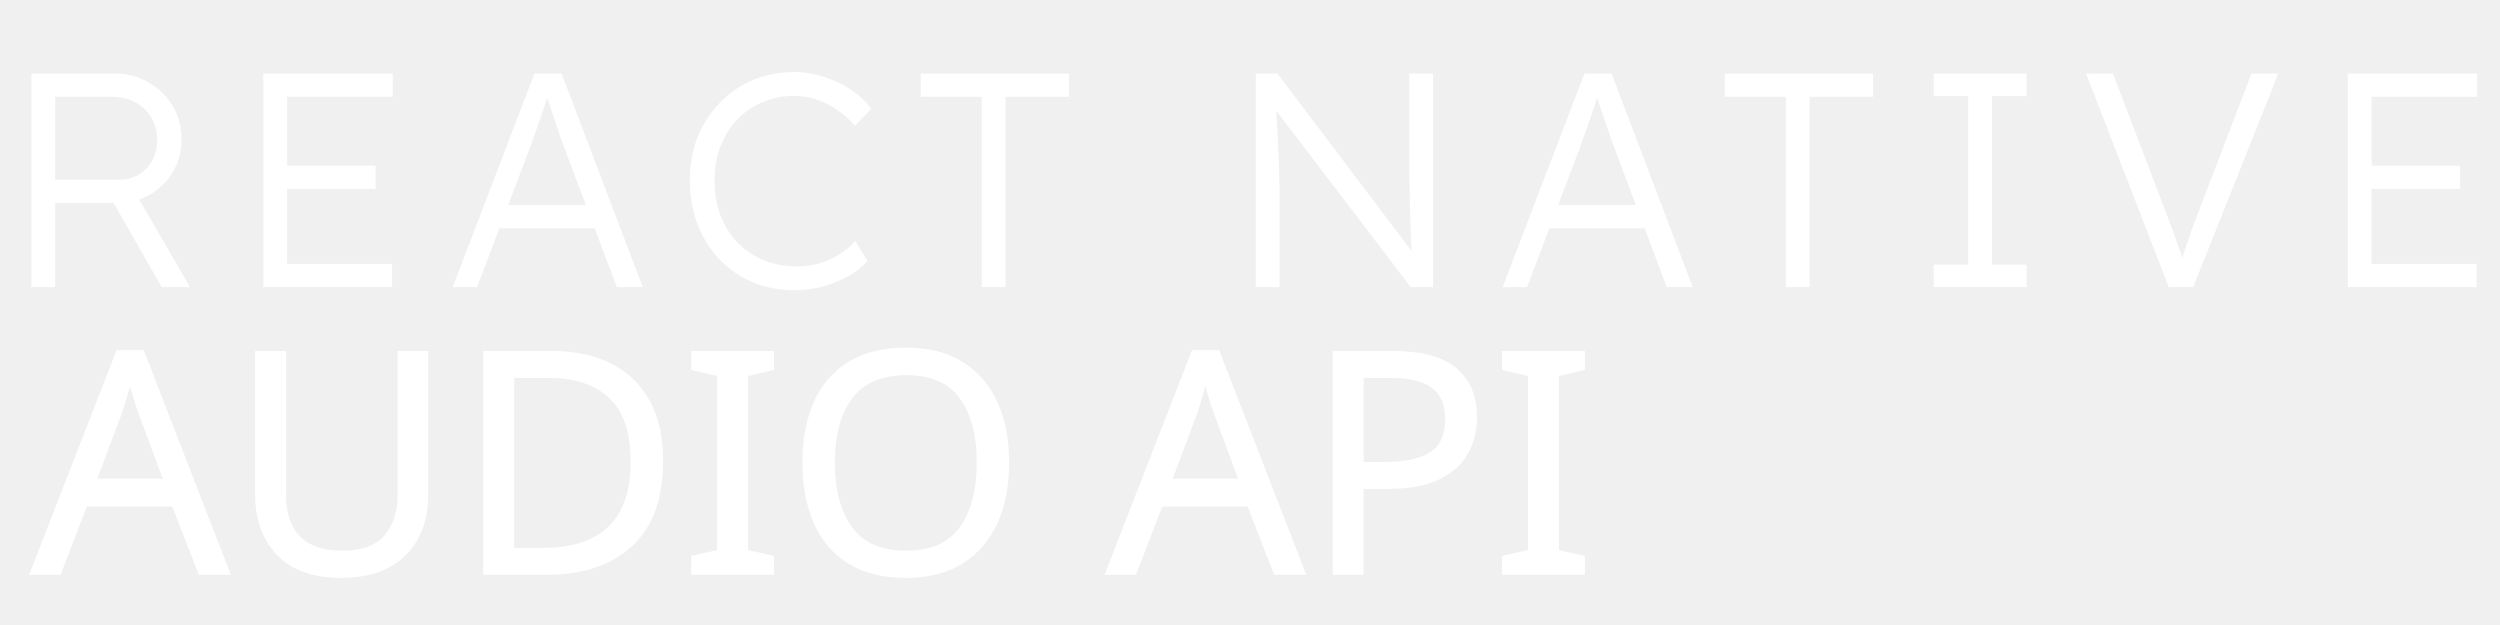
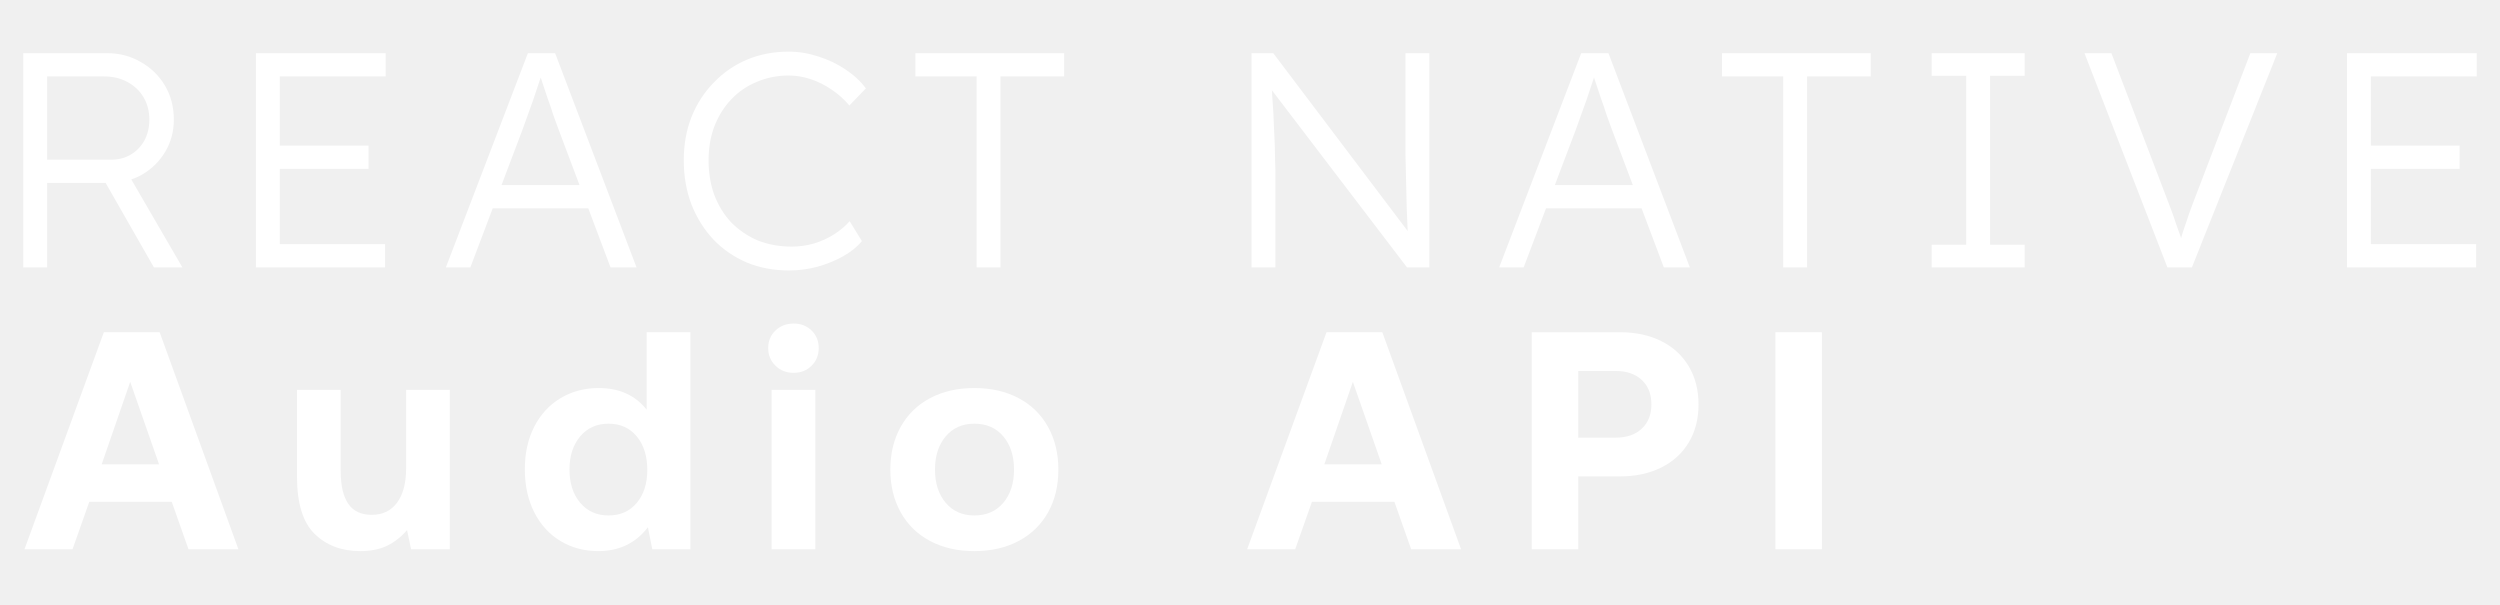
- <svg xmlns="http://www.w3.org/2000/svg" version="1.1" id="Layer_1" x="0px" y="0px" width="809px" height="202px" viewBox="0 0 809 202" enable-background="new 0 0 809 202" xml:space="preserve">
-   <path fill="#FFFFFF" d="M10.169,92.922V23.811h27.052c4.015,0,7.635,0.955,10.86,2.863c3.291,1.843,5.891,4.377,7.8,7.603  c1.908,3.225,2.863,6.878,2.863,10.959c0,3.817-0.922,7.273-2.765,10.366c-1.843,3.094-4.345,5.562-7.504,7.405  c-3.159,1.777-6.713,2.666-10.662,2.666H17.87v27.25H10.169z M52.326,92.922L34.95,62.513l7.404-2.567l19.153,32.976H52.326z   M17.87,58.169h20.634c2.436,0,4.575-0.559,6.418-1.678s3.291-2.633,4.344-4.542c1.053-1.975,1.58-4.212,1.58-6.713  c0-2.699-0.626-5.101-1.876-7.208c-1.251-2.106-2.995-3.751-5.232-4.937c-2.173-1.185-4.674-1.777-7.504-1.777H17.87V58.169z   M85.219,92.922V23.811h41.861v7.504H92.92v54.104h33.963v7.503H85.219z M88.773,61.131v-7.503h32.778v7.503H88.773z   M146.494,92.922l26.459-69.111h8.786l26.263,69.111h-8.393l-16.883-44.823c-0.461-1.25-0.987-2.699-1.579-4.344  c-0.526-1.711-1.119-3.455-1.777-5.232c-0.593-1.843-1.185-3.62-1.777-5.332c-0.526-1.711-1.021-3.225-1.481-4.542h1.976  c-0.527,1.646-1.086,3.324-1.678,5.035c-0.527,1.646-1.087,3.324-1.68,5.035c-0.592,1.646-1.185,3.291-1.776,4.937  c-0.593,1.646-1.186,3.291-1.777,4.937l-16.784,44.33H146.494z M157.749,73.867l2.862-7.503h32.68l3.16,7.503H157.749z   M257.201,93.909c-4.938,0-9.479-0.856-13.625-2.567c-4.146-1.777-7.734-4.246-10.762-7.405c-3.027-3.225-5.397-7.01-7.108-11.354  c-1.646-4.344-2.469-9.083-2.469-14.217c0-5.068,0.823-9.708,2.469-13.921c1.711-4.278,4.113-7.997,7.207-11.156  c3.094-3.226,6.681-5.693,10.762-7.405s8.556-2.567,13.427-2.567c3.226,0,6.417,0.526,9.577,1.58  c3.159,0.987,6.055,2.37,8.688,4.146c2.698,1.777,4.903,3.817,6.614,6.121l-5.332,5.529c-1.645-1.975-3.554-3.686-5.726-5.134  c-2.106-1.448-4.344-2.567-6.713-3.357c-2.37-0.79-4.739-1.185-7.109-1.185c-3.686,0-7.141,0.691-10.367,2.073  c-3.158,1.316-5.89,3.192-8.193,5.627c-2.305,2.436-4.114,5.332-5.431,8.688c-1.251,3.356-1.876,7.01-1.876,10.959  c0,4.081,0.625,7.833,1.876,11.255c1.316,3.423,3.159,6.385,5.529,8.886c2.436,2.436,5.265,4.344,8.49,5.727  c3.291,1.316,6.943,1.975,10.959,1.975c2.37,0,4.739-0.329,7.108-0.987c2.369-0.724,4.541-1.711,6.517-2.962  c1.975-1.251,3.653-2.666,5.035-4.246l3.948,6.417c-1.513,1.843-3.554,3.488-6.12,4.937c-2.501,1.382-5.266,2.501-8.293,3.356  C263.256,93.514,260.228,93.909,257.201,93.909z M317.699,92.922V31.315h-19.746v-7.504h47.983v7.504h-20.536v61.607H317.699z   M406.379,92.922V23.811h7.009l45.218,59.83l-1.382,1.777c-0.197-1.053-0.362-2.633-0.493-4.739  c-0.066-2.106-0.165-4.476-0.297-7.108c-0.065-2.698-0.131-5.496-0.197-8.392c-0.065-2.896-0.132-5.727-0.197-8.491  c0-2.764,0-5.266,0-7.503V23.811h7.7v69.111h-7.207l-45.021-59.04l1.185-2.074c0.198,2.633,0.362,5.233,0.494,7.8  c0.197,2.567,0.329,5.035,0.396,7.405c0.131,2.37,0.229,4.542,0.296,6.516c0.065,1.975,0.099,3.653,0.099,5.035  c0.066,1.382,0.098,2.37,0.098,2.962v31.396H406.379z M486.261,92.922l26.46-69.111h8.787l26.262,69.111h-8.393l-16.883-44.823  c-0.461-1.25-0.986-2.699-1.58-4.344c-0.525-1.711-1.118-3.455-1.776-5.232c-0.592-1.843-1.185-3.62-1.777-5.332  c-0.526-1.711-1.02-3.225-1.48-4.542h1.975c-0.527,1.646-1.086,3.324-1.679,5.035c-0.526,1.646-1.086,3.324-1.678,5.035  c-0.593,1.646-1.186,3.291-1.777,4.937c-0.594,1.646-1.186,3.291-1.777,4.937l-16.784,44.33H486.261z M497.517,73.867l2.863-7.503  h32.679l3.159,7.503H497.517z M577.887,92.922V31.315h-19.746v-7.504h47.982v7.504h-20.535v61.607H577.887z M625.763,92.922v-7.306  h11.155V31.117h-11.155v-7.306h30.014v7.306h-11.157v54.499h11.157v7.306H625.763z M701.818,92.922l-26.756-69.111h8.688  l17.179,45.021c0.79,2.041,1.48,3.85,2.073,5.43c0.593,1.58,1.118,3.093,1.58,4.542c0.526,1.382,1.02,2.764,1.48,4.146  s0.954,2.896,1.48,4.542l-2.566,0.099c0.658-2.238,1.283-4.311,1.876-6.22c0.658-1.909,1.315-3.851,1.974-5.825  c0.725-2.04,1.613-4.41,2.666-7.108l17.08-44.626h8.688l-27.545,69.111H701.818z M759.74,92.922V23.811h41.861v7.504h-34.16v54.104  h33.963v7.503H759.74z M763.295,61.131v-7.503h32.777v7.503H763.295z" />
-   <path display="none" fill="#001A72" d="M38.822,183.861c-5.264,0-10.026-0.846-14.287-2.537c-4.262-1.692-7.928-4.073-10.998-7.145  c-3.071-3.07-5.421-6.674-7.051-10.81c-1.629-4.199-2.443-8.742-2.443-13.63c0-4.889,0.846-9.369,2.538-13.442  c1.754-4.136,4.229-7.739,7.426-10.81c3.196-3.071,6.956-5.452,11.28-7.145c4.387-1.691,9.148-2.537,14.287-2.537  c3.635,0,7.051,0.469,10.246,1.41c3.259,0.939,6.204,2.225,8.836,3.854c2.633,1.629,4.857,3.509,6.675,5.64l-9.683,10.246  c-1.566-1.504-3.195-2.757-4.888-3.761c-1.629-1.002-3.384-1.785-5.264-2.35c-1.88-0.627-3.886-0.939-6.017-0.939  c-2.757,0-5.295,0.5-7.613,1.504c-2.257,1.003-4.262,2.412-6.017,4.23c-1.691,1.754-3.008,3.854-3.948,6.297  c-0.939,2.381-1.409,4.982-1.409,7.803s0.501,5.451,1.504,7.896c1.002,2.443,2.381,4.574,4.136,6.391  c1.755,1.756,3.822,3.166,6.204,4.23c2.443,1.004,5.045,1.504,7.802,1.504c1.942,0,3.76-0.313,5.452-0.939  c1.755-0.627,3.259-1.473,4.512-2.539c1.254-1.064,2.256-2.318,3.008-3.76c0.752-1.504,1.128-3.102,1.128-4.793v-2.444l2.068,3.196  H38.164V145.98H69.09c0.125,0.688,0.219,1.629,0.282,2.82c0.063,1.189,0.094,2.35,0.094,3.477c0.063,1.129,0.094,1.975,0.094,2.539  c0,4.261-0.783,8.178-2.35,11.75c-1.504,3.508-3.635,6.549-6.393,9.117c-2.757,2.569-6.016,4.576-9.775,6.016  C47.281,183.141,43.208,183.861,38.822,183.861z M105.865,183.861c-5.514,0-10.308-1.096-14.381-3.289  c-4.073-2.256-7.238-5.295-9.494-9.118c-2.256-3.886-3.384-8.304-3.384-13.255c0-3.822,0.626-7.331,1.88-10.527  c1.253-3.195,3.008-5.953,5.264-8.271c2.256-2.381,4.919-4.199,7.99-5.453c3.133-1.315,6.549-1.973,10.245-1.973  c3.511,0,6.706,0.627,9.588,1.879c2.946,1.254,5.484,3.008,7.614,5.265c2.131,2.256,3.76,4.919,4.889,7.989  c1.128,3.072,1.63,6.424,1.504,10.059l-0.095,4.042H87.723l-2.162-8.46h29.704l-1.598,1.785v-1.879  c-0.125-1.567-0.626-2.945-1.504-4.137c-0.814-1.252-1.911-2.225-3.29-2.914c-1.378-0.688-2.945-1.033-4.7-1.033  c-2.444,0-4.543,0.5-6.298,1.504c-1.692,0.939-2.977,2.35-3.854,4.23c-0.878,1.816-1.316,4.072-1.316,6.768  c0,2.757,0.563,5.17,1.692,7.238c1.19,2.004,2.882,3.571,5.075,4.699c2.256,1.129,4.92,1.692,7.99,1.692  c2.131,0,4.011-0.313,5.64-0.94c1.692-0.627,3.51-1.691,5.452-3.195l7.05,9.963c-1.941,1.693-4.01,3.072-6.204,4.137  c-2.192,1.064-4.448,1.85-6.768,2.35C110.377,183.58,108.121,183.861,105.865,183.861z M155.867,183.861  c-4.889,0-9.213-0.782-12.973-2.35c-3.697-1.566-6.642-3.666-8.836-6.298l9.118-7.896c1.943,1.943,4.136,3.384,6.58,4.324  c2.444,0.877,4.763,1.315,6.956,1.315c0.878,0,1.661-0.095,2.35-0.282c0.69-0.188,1.254-0.439,1.692-0.752  c0.502-0.376,0.878-0.783,1.128-1.222c0.251-0.501,0.376-1.065,0.376-1.692c0-1.253-0.564-2.225-1.692-2.914  c-0.563-0.313-1.504-0.689-2.819-1.127c-1.316-0.439-3.009-0.941-5.076-1.505c-2.945-0.752-5.515-1.629-7.708-2.632  c-2.13-1.064-3.885-2.287-5.265-3.666c-1.253-1.316-2.224-2.758-2.913-4.324c-0.689-1.629-1.034-3.447-1.034-5.451  c0-2.32,0.533-4.418,1.598-6.299c1.128-1.88,2.602-3.509,4.418-4.888c1.88-1.38,4.011-2.413,6.393-3.103  c2.443-0.752,4.95-1.127,7.52-1.127c2.758,0,5.39,0.313,7.896,0.939s4.825,1.504,6.955,2.632c2.194,1.128,4.137,2.476,5.828,4.042  l-7.896,8.836c-1.128-1.064-2.412-2.005-3.854-2.82c-1.378-0.877-2.819-1.566-4.323-2.067c-1.505-0.501-2.883-0.753-4.137-0.753  c-0.939,0-1.786,0.095-2.538,0.283c-0.688,0.125-1.283,0.375-1.785,0.752c-0.502,0.313-0.878,0.721-1.129,1.222  c-0.25,0.438-0.376,0.972-0.376,1.599s0.157,1.221,0.471,1.785c0.376,0.564,0.878,1.034,1.504,1.41  c0.627,0.376,1.63,0.814,3.008,1.316c1.379,0.438,3.259,1.002,5.64,1.691c2.946,0.814,5.484,1.723,7.614,2.727  c2.131,1.002,3.823,2.193,5.076,3.572c1.003,1.064,1.755,2.318,2.256,3.76c0.502,1.379,0.752,2.883,0.752,4.512  c0,3.195-0.908,6.047-2.726,8.555c-1.754,2.443-4.198,4.387-7.332,5.827C163.45,183.173,159.878,183.861,155.867,183.861z   M191.598,182.922v-62.51h15.04v62.51H191.598z M182.762,146.168v-13.16h33.558v13.16H182.762z M243.81,183.956  c-3.698,0-6.862-0.783-9.494-2.351c-2.569-1.629-4.575-3.947-6.016-6.955c-1.379-3.008-2.068-6.611-2.068-10.811v-30.832h15.134  v28.764c0,2.006,0.313,3.729,0.94,5.17c0.626,1.441,1.566,2.57,2.82,3.385c1.253,0.752,2.757,1.128,4.512,1.128  c1.316,0,2.506-0.22,3.572-0.658c1.128-0.438,2.067-1.034,2.819-1.786c0.814-0.814,1.441-1.723,1.881-2.727  c0.438-1.064,0.657-2.225,0.657-3.477v-29.799h15.135v49.914h-14.194l-0.658-10.246l2.82-1.128c-0.752,2.382-2.006,4.513-3.76,6.392  c-1.756,1.817-3.854,3.291-6.299,4.418C249.168,183.423,246.567,183.956,243.81,183.956z M288.986,182.922v-49.914h14.288  l0.658,16.262l-2.82-3.102c0.752-2.695,1.975-5.107,3.666-7.238c1.755-2.131,3.791-3.822,6.11-5.076  c2.319-1.252,4.794-1.879,7.426-1.879c1.128,0,2.162,0.094,3.103,0.281c1.002,0.188,1.91,0.407,2.726,0.658l-4.136,16.639  c-0.689-0.439-1.629-0.783-2.82-1.035c-1.128-0.313-2.319-0.47-3.572-0.47c-1.379,0-2.663,0.251-3.854,0.753  c-1.191,0.438-2.193,1.096-3.008,1.973c-0.815,0.877-1.474,1.912-1.975,3.103c-0.438,1.19-0.658,2.538-0.658,4.042v25.004H288.986z   M355.314,183.861c-5.515,0-10.309-1.096-14.382-3.289c-4.073-2.256-7.238-5.295-9.494-9.118c-2.256-3.886-3.384-8.304-3.384-13.255  c0-3.822,0.627-7.331,1.88-10.527c1.253-3.195,3.008-5.953,5.264-8.271c2.256-2.381,4.919-4.199,7.99-5.453  c3.133-1.315,6.549-1.973,10.246-1.973c3.509,0,6.705,0.627,9.588,1.879c2.945,1.254,5.483,3.008,7.614,5.265  c2.131,2.256,3.76,4.919,4.888,7.989c1.128,3.072,1.629,6.424,1.504,10.059l-0.094,4.042h-39.762l-2.162-8.46h29.704l-1.599,1.785  v-1.879c-0.125-1.567-0.627-2.945-1.504-4.137c-0.814-1.252-1.911-2.225-3.29-2.914c-1.379-0.688-2.944-1.033-4.7-1.033  c-2.443,0-4.543,0.5-6.298,1.504c-1.691,0.939-2.977,2.35-3.854,4.23c-0.877,1.816-1.316,4.072-1.316,6.768  c0,2.757,0.564,5.17,1.692,7.238c1.19,2.004,2.883,3.571,5.076,4.699c2.256,1.129,4.919,1.692,7.989,1.692  c2.132,0,4.012-0.313,5.641-0.94c1.691-0.627,3.509-1.691,5.452-3.195l7.05,9.963c-1.943,1.693-4.011,3.072-6.204,4.137  s-4.449,1.85-6.768,2.35C359.825,183.58,357.57,183.861,355.314,183.861z M462.873,182.922v-65.8h15.98v65.8H462.873z   M422.077,182.922v-65.8h15.98v65.8H422.077z M428.281,157.26l0.094-14.287h42.959v14.287H428.281z M514.037,183.768  c-4.198,0-7.959-1.097-11.279-3.289c-3.26-2.256-5.86-5.328-7.803-9.213c-1.942-3.947-2.914-8.396-2.914-13.348  c0-5.076,0.972-9.557,2.914-13.441s4.606-6.926,7.99-9.119c3.384-2.256,7.238-3.383,11.563-3.383c2.381,0,4.543,0.344,6.485,1.033  c2.005,0.689,3.761,1.661,5.265,2.914c1.504,1.191,2.788,2.602,3.854,4.23c1.065,1.566,1.848,3.259,2.35,5.076l-3.102-0.377v-11.844  h14.946v49.914h-15.229v-12.031l3.384-0.095c-0.502,1.755-1.315,3.415-2.443,4.981c-1.128,1.568-2.507,2.945-4.136,4.137  c-1.63,1.191-3.447,2.131-5.452,2.82C518.424,183.423,516.293,183.768,514.037,183.768z M518.174,171.078  c2.317,0,4.324-0.533,6.016-1.598c1.692-1.065,3.008-2.569,3.948-4.512c0.939-2.006,1.41-4.355,1.41-7.051s-0.471-5.014-1.41-6.956  c-0.94-2.005-2.256-3.541-3.948-4.606c-1.691-1.127-3.698-1.691-6.016-1.691c-2.256,0-4.23,0.564-5.922,1.691  c-1.631,1.065-2.914,2.602-3.854,4.606c-0.94,1.942-1.41,4.261-1.41,6.956s0.47,5.045,1.41,7.051  c0.94,1.942,2.224,3.446,3.854,4.512C513.944,170.545,515.918,171.078,518.174,171.078z M559.455,182.922v-49.914h14.288  l0.471,10.152l-3.009,1.128c0.69-2.257,1.912-4.293,3.666-6.11c1.818-1.88,3.98-3.384,6.486-4.512  c2.507-1.128,5.139-1.691,7.896-1.691c3.76,0,6.925,0.782,9.494,2.35c2.569,1.504,4.512,3.791,5.827,6.861  c1.316,3.008,1.975,6.705,1.975,11.092v30.645h-15.134V153.5c0-2.005-0.282-3.666-0.847-4.982c-0.563-1.315-1.44-2.287-2.632-2.914  c-1.128-0.688-2.538-1.002-4.23-0.939c-1.315,0-2.537,0.219-3.666,0.658c-1.127,0.375-2.099,0.971-2.914,1.785  c-0.813,0.752-1.472,1.629-1.974,2.633c-0.438,1.003-0.658,2.099-0.658,3.289v29.893h-7.426c-1.754,0-3.258,0-4.512,0  C561.305,182.922,560.271,182.922,559.455,182.922z M639.898,183.956c-4.324,0-8.178-1.097-11.562-3.29  c-3.321-2.256-5.953-5.327-7.896-9.212c-1.941-3.948-2.914-8.429-2.914-13.442c0-5.013,0.973-9.463,2.914-13.348  c1.943-3.947,4.606-7.051,7.99-9.307s7.27-3.383,11.656-3.383c2.256,0,4.418,0.344,6.485,1.033c2.068,0.689,3.948,1.629,5.64,2.82  c1.692,1.191,3.071,2.568,4.137,4.136c1.066,1.505,1.691,3.071,1.88,4.7l-3.572,0.846v-32.148h15.134v69.561h-14.006l-0.846-11.374  l3.008,0.47c-0.188,1.567-0.813,3.071-1.88,4.512c-1.002,1.441-2.317,2.727-3.948,3.855c-1.629,1.064-3.509,1.91-5.64,2.537  C644.409,183.611,642.217,183.956,639.898,183.956z M643.752,171.454c2.318,0,4.323-0.563,6.016-1.692  c1.691-1.127,2.977-2.695,3.854-4.699c0.94-2.006,1.41-4.355,1.41-7.051c0-2.757-0.47-5.139-1.41-7.144  c-0.877-2.005-2.162-3.572-3.854-4.7c-1.692-1.128-3.697-1.691-6.016-1.691s-4.324,0.563-6.017,1.691  c-1.629,1.128-2.914,2.695-3.854,4.7c-0.94,2.005-1.41,4.387-1.41,7.144c0,2.695,0.47,5.045,1.41,7.051  c0.939,2.004,2.225,3.572,3.854,4.699C639.428,170.891,641.434,171.454,643.752,171.454z M684.482,182.922v-69.561h15.04v69.561  H684.482z M737.681,183.861c-5.515,0-10.31-1.096-14.382-3.289c-4.073-2.256-7.238-5.295-9.494-9.118  c-2.256-3.886-3.384-8.304-3.384-13.255c0-3.822,0.627-7.331,1.88-10.527c1.253-3.195,3.008-5.953,5.264-8.271  c2.256-2.381,4.919-4.199,7.99-5.453c3.133-1.315,6.549-1.973,10.246-1.973c3.509,0,6.705,0.627,9.588,1.879  c2.945,1.254,5.482,3.008,7.613,5.265c2.132,2.256,3.761,4.919,4.889,7.989c1.128,3.072,1.629,6.424,1.504,10.059l-0.094,4.042  h-39.762l-2.162-8.46h29.703l-1.598,1.785v-1.879c-0.125-1.567-0.627-2.945-1.504-4.137c-0.814-1.252-1.911-2.225-3.29-2.914  c-1.379-0.688-2.945-1.033-4.7-1.033c-2.443,0-4.543,0.5-6.298,1.504c-1.692,0.939-2.977,2.35-3.854,4.23  c-0.877,1.816-1.315,4.072-1.315,6.768c0,2.757,0.563,5.17,1.692,7.238c1.19,2.004,2.883,3.571,5.076,4.699  c2.256,1.129,4.918,1.692,7.989,1.692c2.131,0,4.011-0.313,5.64-0.94c1.692-0.627,3.51-1.691,5.452-3.195l7.051,9.963  c-1.943,1.693-4.012,3.072-6.204,4.137c-2.193,1.064-4.449,1.85-6.769,2.35C742.193,183.58,739.937,183.861,737.681,183.861z   M770.857,182.922v-49.914h14.288l0.658,16.262l-2.82-3.102c0.752-2.695,1.975-5.107,3.666-7.238  c1.755-2.131,3.792-3.822,6.11-5.076c2.318-1.252,4.794-1.879,7.426-1.879c1.128,0,2.162,0.094,3.102,0.281  c1.003,0.188,1.912,0.407,2.727,0.658l-4.136,16.639c-0.689-0.439-1.629-0.783-2.82-1.035c-1.128-0.313-2.318-0.47-3.572-0.47  c-1.378,0-2.663,0.251-3.854,0.753c-1.19,0.438-2.193,1.096-3.008,1.973s-1.473,1.912-1.975,3.103  c-0.438,1.19-0.658,2.538-0.658,4.042v25.004H770.857z" />
-   <text transform="matrix(1 0 0 1 10.1692 185.5)" fill="#FFFFFF" stroke="#FFFFFF" stroke-miterlimit="10" font-family="'Aeonik-Bold'" font-size="100">AUDIO API</text>
+ <svg xmlns="http://www.w3.org/2000/svg" version="1.1" viewBox="0 0 806.429 194.922">
+   <path fill="#FFFFFF" d="M33.5,107.168h18.001l25.401,70.004H60.801l-5.4-15.301H28.799l-5.4,15.301H7.898L33.5,107.168z     M51.301,149.77L42,123.168l-9.2,26.602H51.301z" />
+   <path fill="#FFFFFF" d="M145.102,177.172h-12.501l-1.3-6.2c-1.8,2.133-3.9,3.8-6.3,5c-2.4,1.2-5.334,1.8-8.801,1.8   c-6,0-10.9-1.85-14.701-5.55s-5.7-9.884-5.7-18.552v-27.901h14.101v26.202c0,4.666,0.817,8.184,2.45,10.551   c1.633,2.366,4.15,3.55,7.55,3.55c3.534,0,6.267-1.317,8.201-3.95c1.934-2.634,2.9-6.317,2.9-11.051v-25.302h14.101V177.172z" />
+   <path fill="#FFFFFF" d="M222.7,177.172h-12.3l-1.4-7.101c-3.934,5.134-9.267,7.7-16.001,7.7c-4.534,0-8.601-1.083-12.201-3.25   s-6.417-5.25-8.451-9.25c-2.033-4-3.05-8.635-3.05-13.901c0-5.2,1.017-9.784,3.05-13.751c2.034-3.967,4.867-7.033,8.5-9.2   c3.634-2.167,7.717-3.25,12.251-3.25c6.667,0,11.834,2.333,15.501,7v-25.001H222.7V177.172z M208.799,151.571   c0-4.467-1.133-8.067-3.4-10.801c-2.267-2.733-5.3-4.1-9.101-4.1s-6.851,1.366-9.15,4.1c-2.3,2.733-3.45,6.301-3.45,10.701   s1.15,7.967,3.45,10.7c2.3,2.733,5.35,4.101,9.15,4.101s6.833-1.351,9.101-4.051C207.666,159.522,208.799,155.971,208.799,151.571z   " />
+   <path fill="#FFFFFF" d="M264.098,112.268c0,2.268-0.767,4.168-2.3,5.701c-1.534,1.533-3.467,2.3-5.801,2.3   c-2.333,0-4.283-0.767-5.85-2.3s-2.35-3.434-2.35-5.701c0-2.267,0.783-4.15,2.35-5.65s3.517-2.25,5.85-2.25   c2.333,0,4.267,0.75,5.801,2.25C263.331,108.118,264.098,110.001,264.098,112.268z M262.998,125.769v51.403h-14.101v-51.403   H262.998z" />
+   <path fill="#FFFFFF" d="M290.547,165.272c-2.233-4-3.35-8.602-3.35-13.801c0-5.201,1.117-9.801,3.35-13.801s5.4-7.084,9.5-9.251   s8.851-3.25,14.251-3.25s10.15,1.083,14.25,3.25c4.101,2.167,7.268,5.251,9.501,9.251s3.35,8.6,3.35,13.801   c0,5.267-1.116,9.884-3.35,13.851s-5.4,7.033-9.501,9.2c-4.1,2.167-8.85,3.25-14.25,3.25s-10.151-1.083-14.251-3.25   S292.78,169.272,290.547,165.272z M327.099,151.471c0-4.4-1.15-7.968-3.45-10.701c-2.3-2.733-5.417-4.1-9.351-4.1   c-3.867,0-6.951,1.366-9.25,4.1c-2.3,2.733-3.45,6.301-3.45,10.701s1.15,7.967,3.45,10.7c2.3,2.733,5.383,4.101,9.25,4.101   c3.934,0,7.05-1.367,9.351-4.101C325.949,159.438,327.099,155.872,327.099,151.471z" />
+   <path fill="#FFFFFF" d="M427.896,107.168h18.001l25.401,70.004h-16.101l-5.4-15.301h-26.602l-5.4,15.301h-15.501L427.896,107.168z     M445.697,149.77l-9.301-26.602l-9.2,26.602H445.697z" />
+   <path fill="#FFFFFF" d="M535.847,110.018c3.834,1.9,6.801,4.617,8.9,8.15c2.101,3.533,3.15,7.635,3.15,12.301   c0,4.667-1.05,8.751-3.15,12.251c-2.1,3.501-5.066,6.2-8.9,8.101s-8.251,2.85-13.251,2.85h-13.501v23.502h-15.001v-70.004h28.502   C527.596,107.168,532.013,108.118,535.847,110.018z M521.195,141.17c3.534,0,6.334-0.967,8.401-2.9   c2.066-1.934,3.1-4.533,3.1-7.801c0-3.334-1.033-5.967-3.1-7.9c-2.067-1.934-4.867-2.9-8.401-2.9h-12.101v21.502H521.195z" />
+   <path fill="#FFFFFF" d="M587.694,107.168v70.004h-15.001v-70.004H587.694z" />
+   <path fill="#FFFFFF" d="M7.498,86.261V17.15H34.55c4.015,0,7.635,0.955,10.86,2.863c3.291,1.843,5.891,4.377,7.8,7.603  c1.908,3.225,2.863,6.878,2.863,10.959c0,3.817-0.922,7.273-2.765,10.366c-1.843,3.094-4.345,5.562-7.504,7.405  c-3.159,1.777-6.713,2.666-10.662,2.666H15.199v27.25H7.498z M49.655,86.261L32.279,55.853l7.404-2.567l19.153,32.976H49.655z   M15.199,51.508h20.634c2.436,0,4.575-0.559,6.418-1.678s3.291-2.633,4.344-4.542c1.053-1.975,1.58-4.212,1.58-6.713  c0-2.699-0.626-5.101-1.876-7.208c-1.251-2.106-2.995-3.751-5.232-4.937c-2.173-1.185-4.674-1.777-7.504-1.777H15.199V51.508z   M82.548,86.261V17.15h41.861v7.504h-34.16v54.103h33.963v7.504H82.548z M86.102,54.47v-7.503h32.778v7.503H86.102z M143.823,86.261  l26.459-69.111h8.786l26.263,69.111h-8.393l-16.883-44.823c-0.461-1.25-0.987-2.699-1.579-4.344  c-0.526-1.711-1.119-3.455-1.777-5.232c-0.593-1.843-1.185-3.62-1.777-5.332c-0.526-1.711-1.021-3.225-1.481-4.542h1.976  c-0.527,1.646-1.086,3.324-1.678,5.035c-0.527,1.646-1.087,3.324-1.68,5.035c-0.592,1.646-1.185,3.291-1.776,4.937  c-0.593,1.646-1.186,3.291-1.777,4.937l-16.784,44.33H143.823z M155.078,67.207l2.862-7.503h32.68l3.16,7.503H155.078z   M254.53,87.249c-4.938,0-9.479-0.856-13.625-2.567c-4.146-1.777-7.734-4.245-10.762-7.404c-3.027-3.225-5.397-7.01-7.108-11.354  c-1.646-4.344-2.469-9.083-2.469-14.217c0-5.068,0.823-9.708,2.469-13.921c1.711-4.278,4.113-7.997,7.207-11.156  c3.094-3.226,6.681-5.693,10.762-7.405s8.556-2.567,13.427-2.567c3.226,0,6.417,0.526,9.577,1.58  c3.159,0.987,6.055,2.37,8.688,4.146c2.698,1.777,4.903,3.817,6.614,6.121l-5.332,5.529c-1.645-1.975-3.554-3.686-5.726-5.134  c-2.106-1.448-4.344-2.567-6.713-3.357c-2.37-0.79-4.739-1.185-7.109-1.185c-3.686,0-7.141,0.691-10.367,2.073  c-3.158,1.316-5.89,3.192-8.193,5.627c-2.305,2.436-4.114,5.332-5.431,8.688c-1.251,3.356-1.876,7.01-1.876,10.959  c0,4.081,0.625,7.833,1.876,11.254c1.316,3.424,3.159,6.385,5.529,8.887c2.436,2.436,5.265,4.344,8.49,5.727  c3.291,1.316,6.943,1.975,10.959,1.975c2.37,0,4.739-0.33,7.108-0.988c2.369-0.724,4.541-1.711,6.517-2.961  c1.975-1.252,3.653-2.666,5.035-4.246l3.948,6.418c-1.513,1.842-3.554,3.488-6.12,4.936c-2.501,1.383-5.266,2.502-8.293,3.357  C260.585,86.853,257.557,87.249,254.53,87.249z M315.028,86.261V24.654h-19.746V17.15h47.983v7.504h-20.536v61.607H315.028z   M403.708,86.261V17.15h7.009l45.218,59.83l-1.382,1.777c-0.197-1.053-0.362-2.633-0.493-4.738  c-0.066-2.106-0.165-4.477-0.297-7.109c-0.065-2.697-0.131-5.496-0.197-8.391c-0.065-2.896-0.132-5.727-0.197-8.491  c0-2.764,0-5.266,0-7.503V17.15h7.7v69.111h-7.207l-45.021-59.04l1.185-2.074c0.198,2.633,0.362,5.233,0.494,7.8  c0.197,2.567,0.329,5.035,0.396,7.405c0.131,2.37,0.229,4.542,0.296,6.516c0.065,1.975,0.099,3.653,0.099,5.035  c0.066,1.382,0.098,2.37,0.098,2.962v31.396H403.708z M483.59,86.261l26.46-69.111h8.787l26.262,69.111h-8.393l-16.883-44.823  c-0.461-1.25-0.986-2.699-1.58-4.344c-0.525-1.711-1.118-3.455-1.776-5.232c-0.592-1.843-1.185-3.62-1.777-5.332  c-0.526-1.711-1.02-3.225-1.48-4.542h1.975c-0.527,1.646-1.086,3.324-1.679,5.035c-0.526,1.646-1.086,3.324-1.678,5.035  c-0.593,1.646-1.186,3.291-1.777,4.937c-0.594,1.646-1.186,3.291-1.777,4.937l-16.784,44.33H483.59z M494.846,67.207l2.863-7.503  h32.679l3.159,7.503H494.846z M575.216,86.261V24.654H555.47V17.15h47.982v7.504h-20.535v61.607H575.216z M623.092,86.261v-7.307  h11.155V24.457h-11.155V17.15h30.014v7.306h-11.157v54.498h11.157v7.307H623.092z M699.146,86.261L672.391,17.15h8.688  l17.179,45.021c0.79,2.041,1.48,3.85,2.073,5.43s1.118,3.094,1.58,4.542c0.526,1.382,1.02,2.765,1.48,4.146s0.954,2.896,1.48,4.542  l-2.566,0.098c0.658-2.237,1.283-4.311,1.876-6.219c0.658-1.909,1.315-3.852,1.974-5.826c0.725-2.039,1.613-4.409,2.666-7.107  l17.08-44.626h8.688l-27.545,69.111H699.146z M757.069,86.261V17.15h41.861v7.504h-34.16v54.103h33.963v7.504H757.069z   M760.624,54.47v-7.503h32.777v7.503H760.624z" />
</svg>
